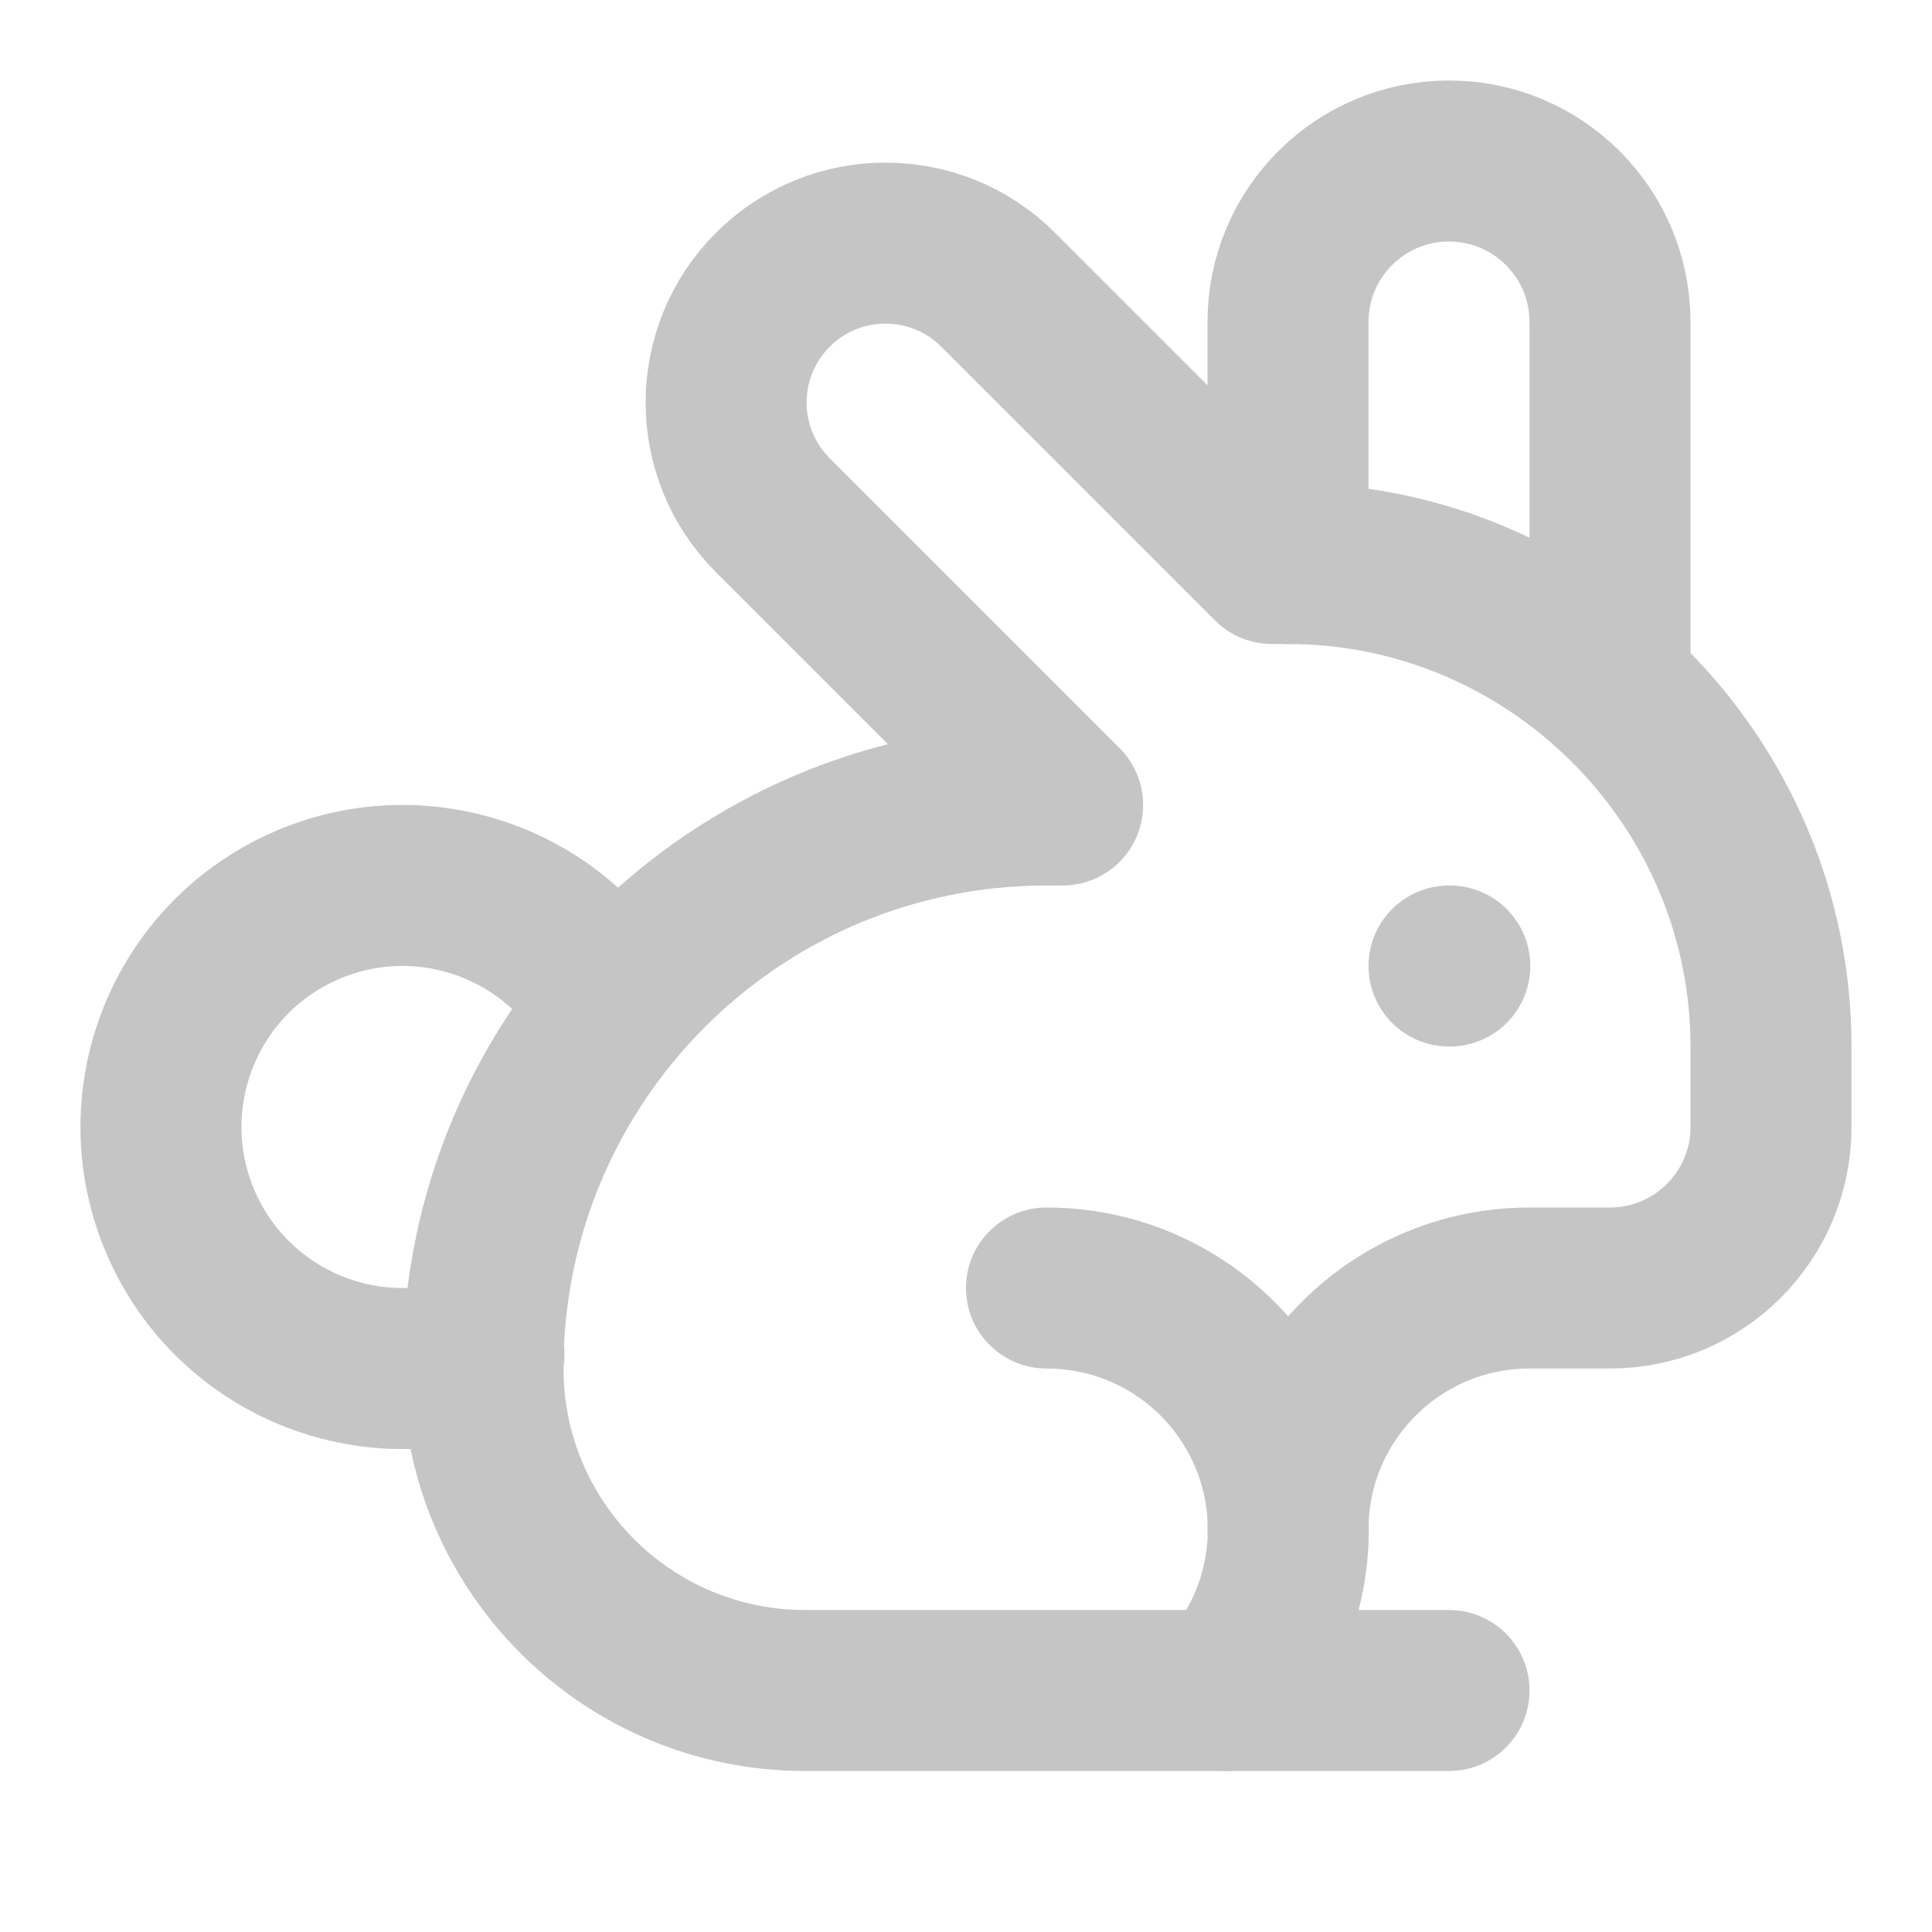
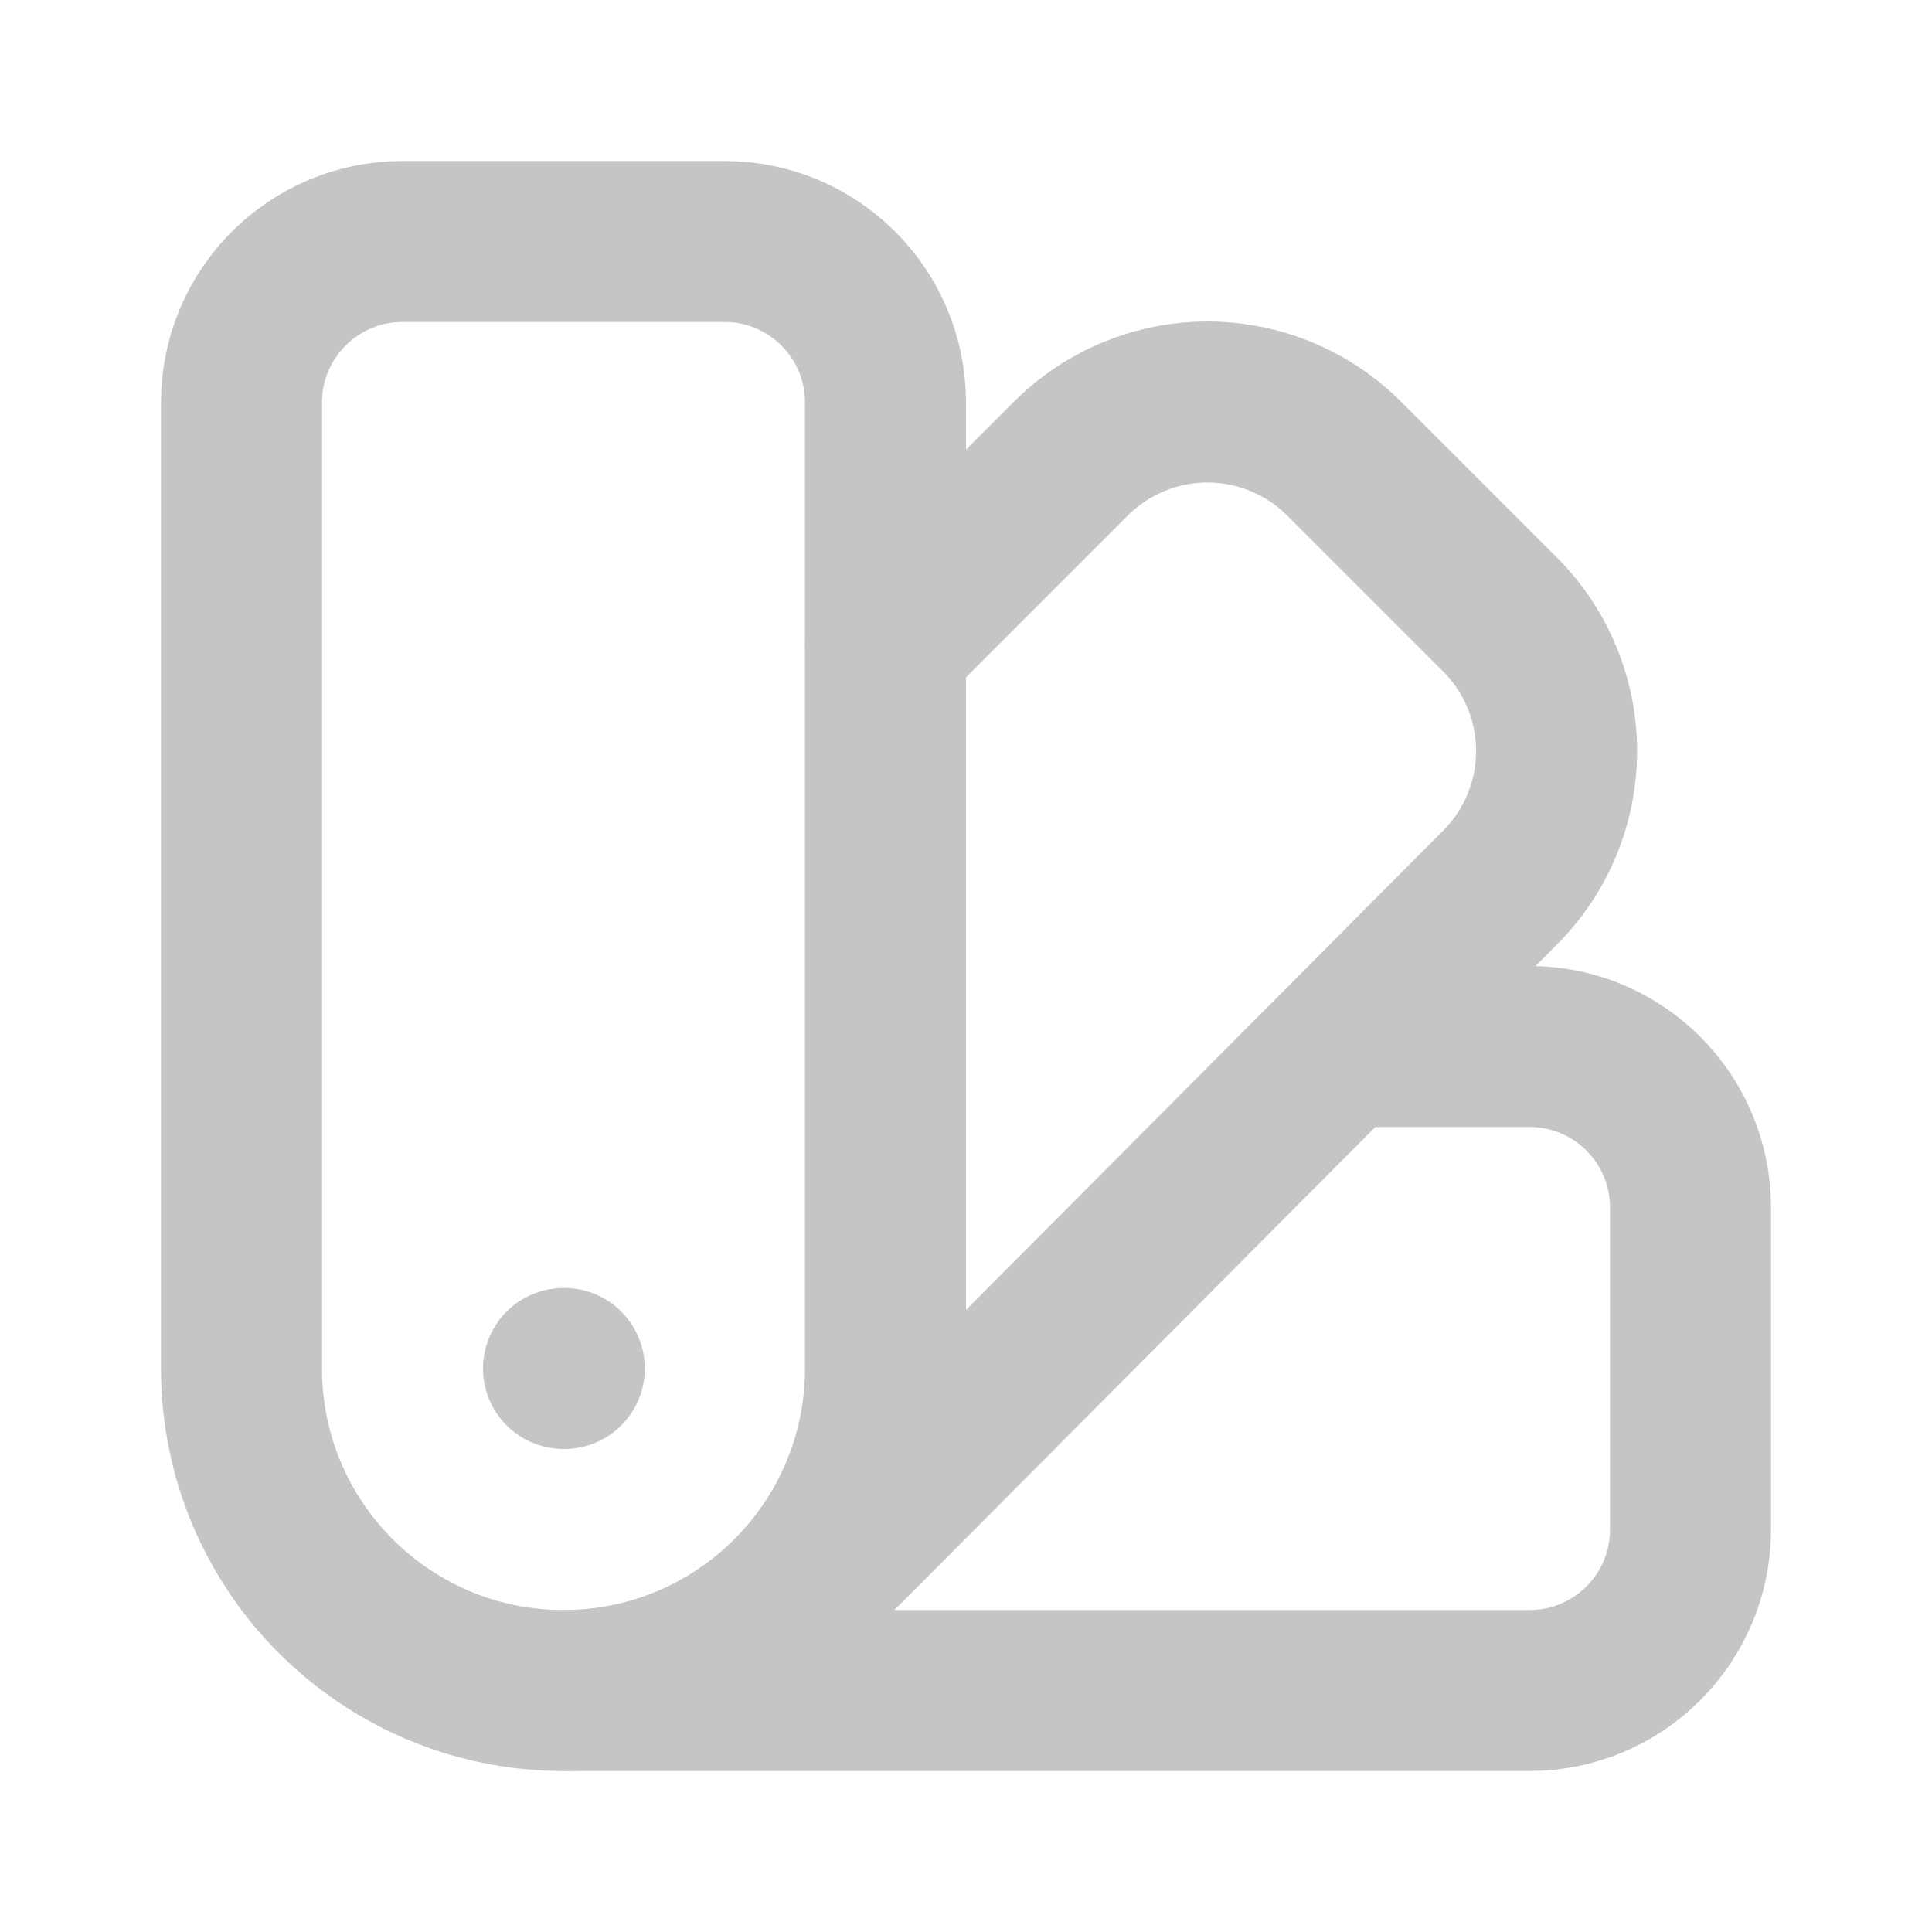
<svg xmlns="http://www.w3.org/2000/svg" viewBox="0 0 24 24">
  <g fill="none" stroke="#C5C5C5" stroke-width="2" stroke-linecap="round" stroke-linejoin="round">
-     <path d="M13 16a3 3 0 0 1 2.24 5" />
-     <path d="M18 12h.01" />
-     <path d="M18 21h-8a4 4 0 0 1-4-4 7 7 0 0 1 7-7h.2L9.6 6.4a1 1 0 1 1 2.8-2.8L15.8 7h.2c3.3 0 6 2.7 6 6v1a2 2 0 0 1-2 2h-1a3 3 0 0 0-3 3" />
-     <path d="M20 8.54V4a2 2 0 1 0-4 0v3" />
-     <path d="M7.612 12.524a3 3 0 1 0-1.6 4.3" />
+     <path d="M11 17a4 4 0 0 1-8 0V5a2 2 0 0 1 2-2h4a2 2 0 0 1 2 2Z" />
+     <path d="M16.7 13H19a2 2 0 0 1 2 2v4a2 2 0 0 1-2 2H7" />
+     <path d="M 7 17h.01" />
+     <path d="m11 8 2.3-2.3a2.4 2.4 0 0 1 3.404.004L18.6 7.6a2.4 2.4 0 0 1 .026 3.434L9.9 19.8" />
  </g>
</svg>
